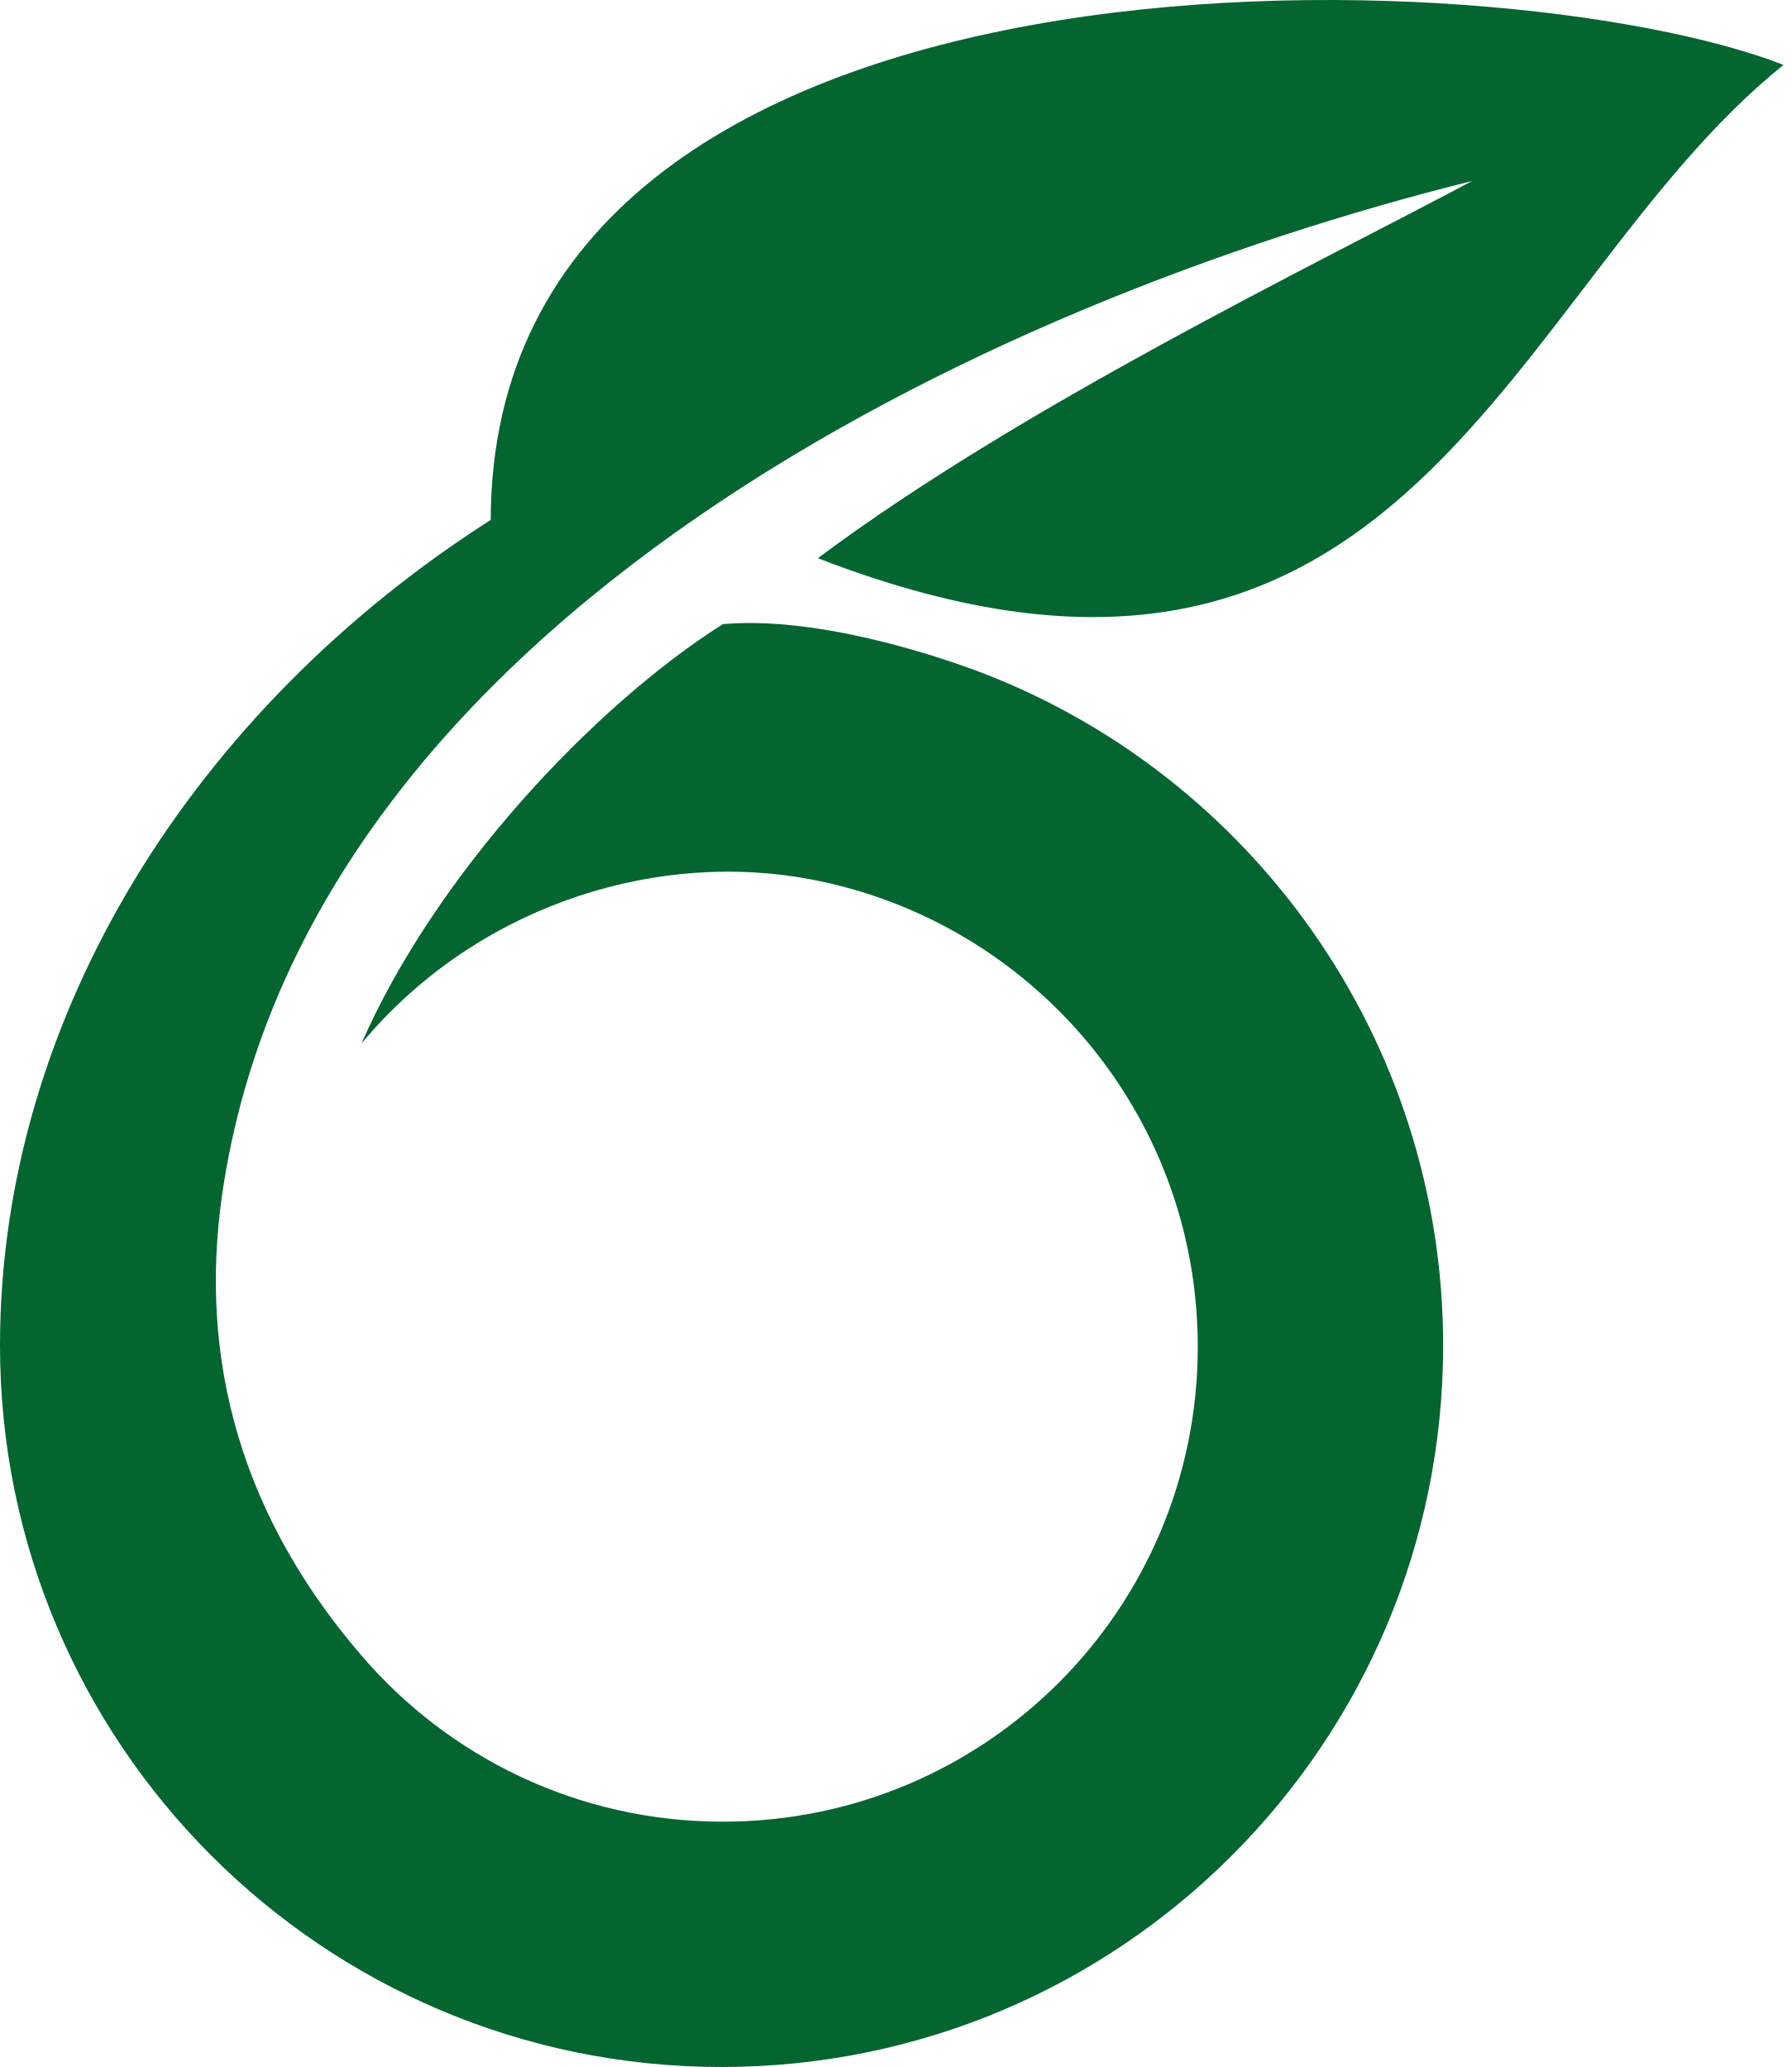
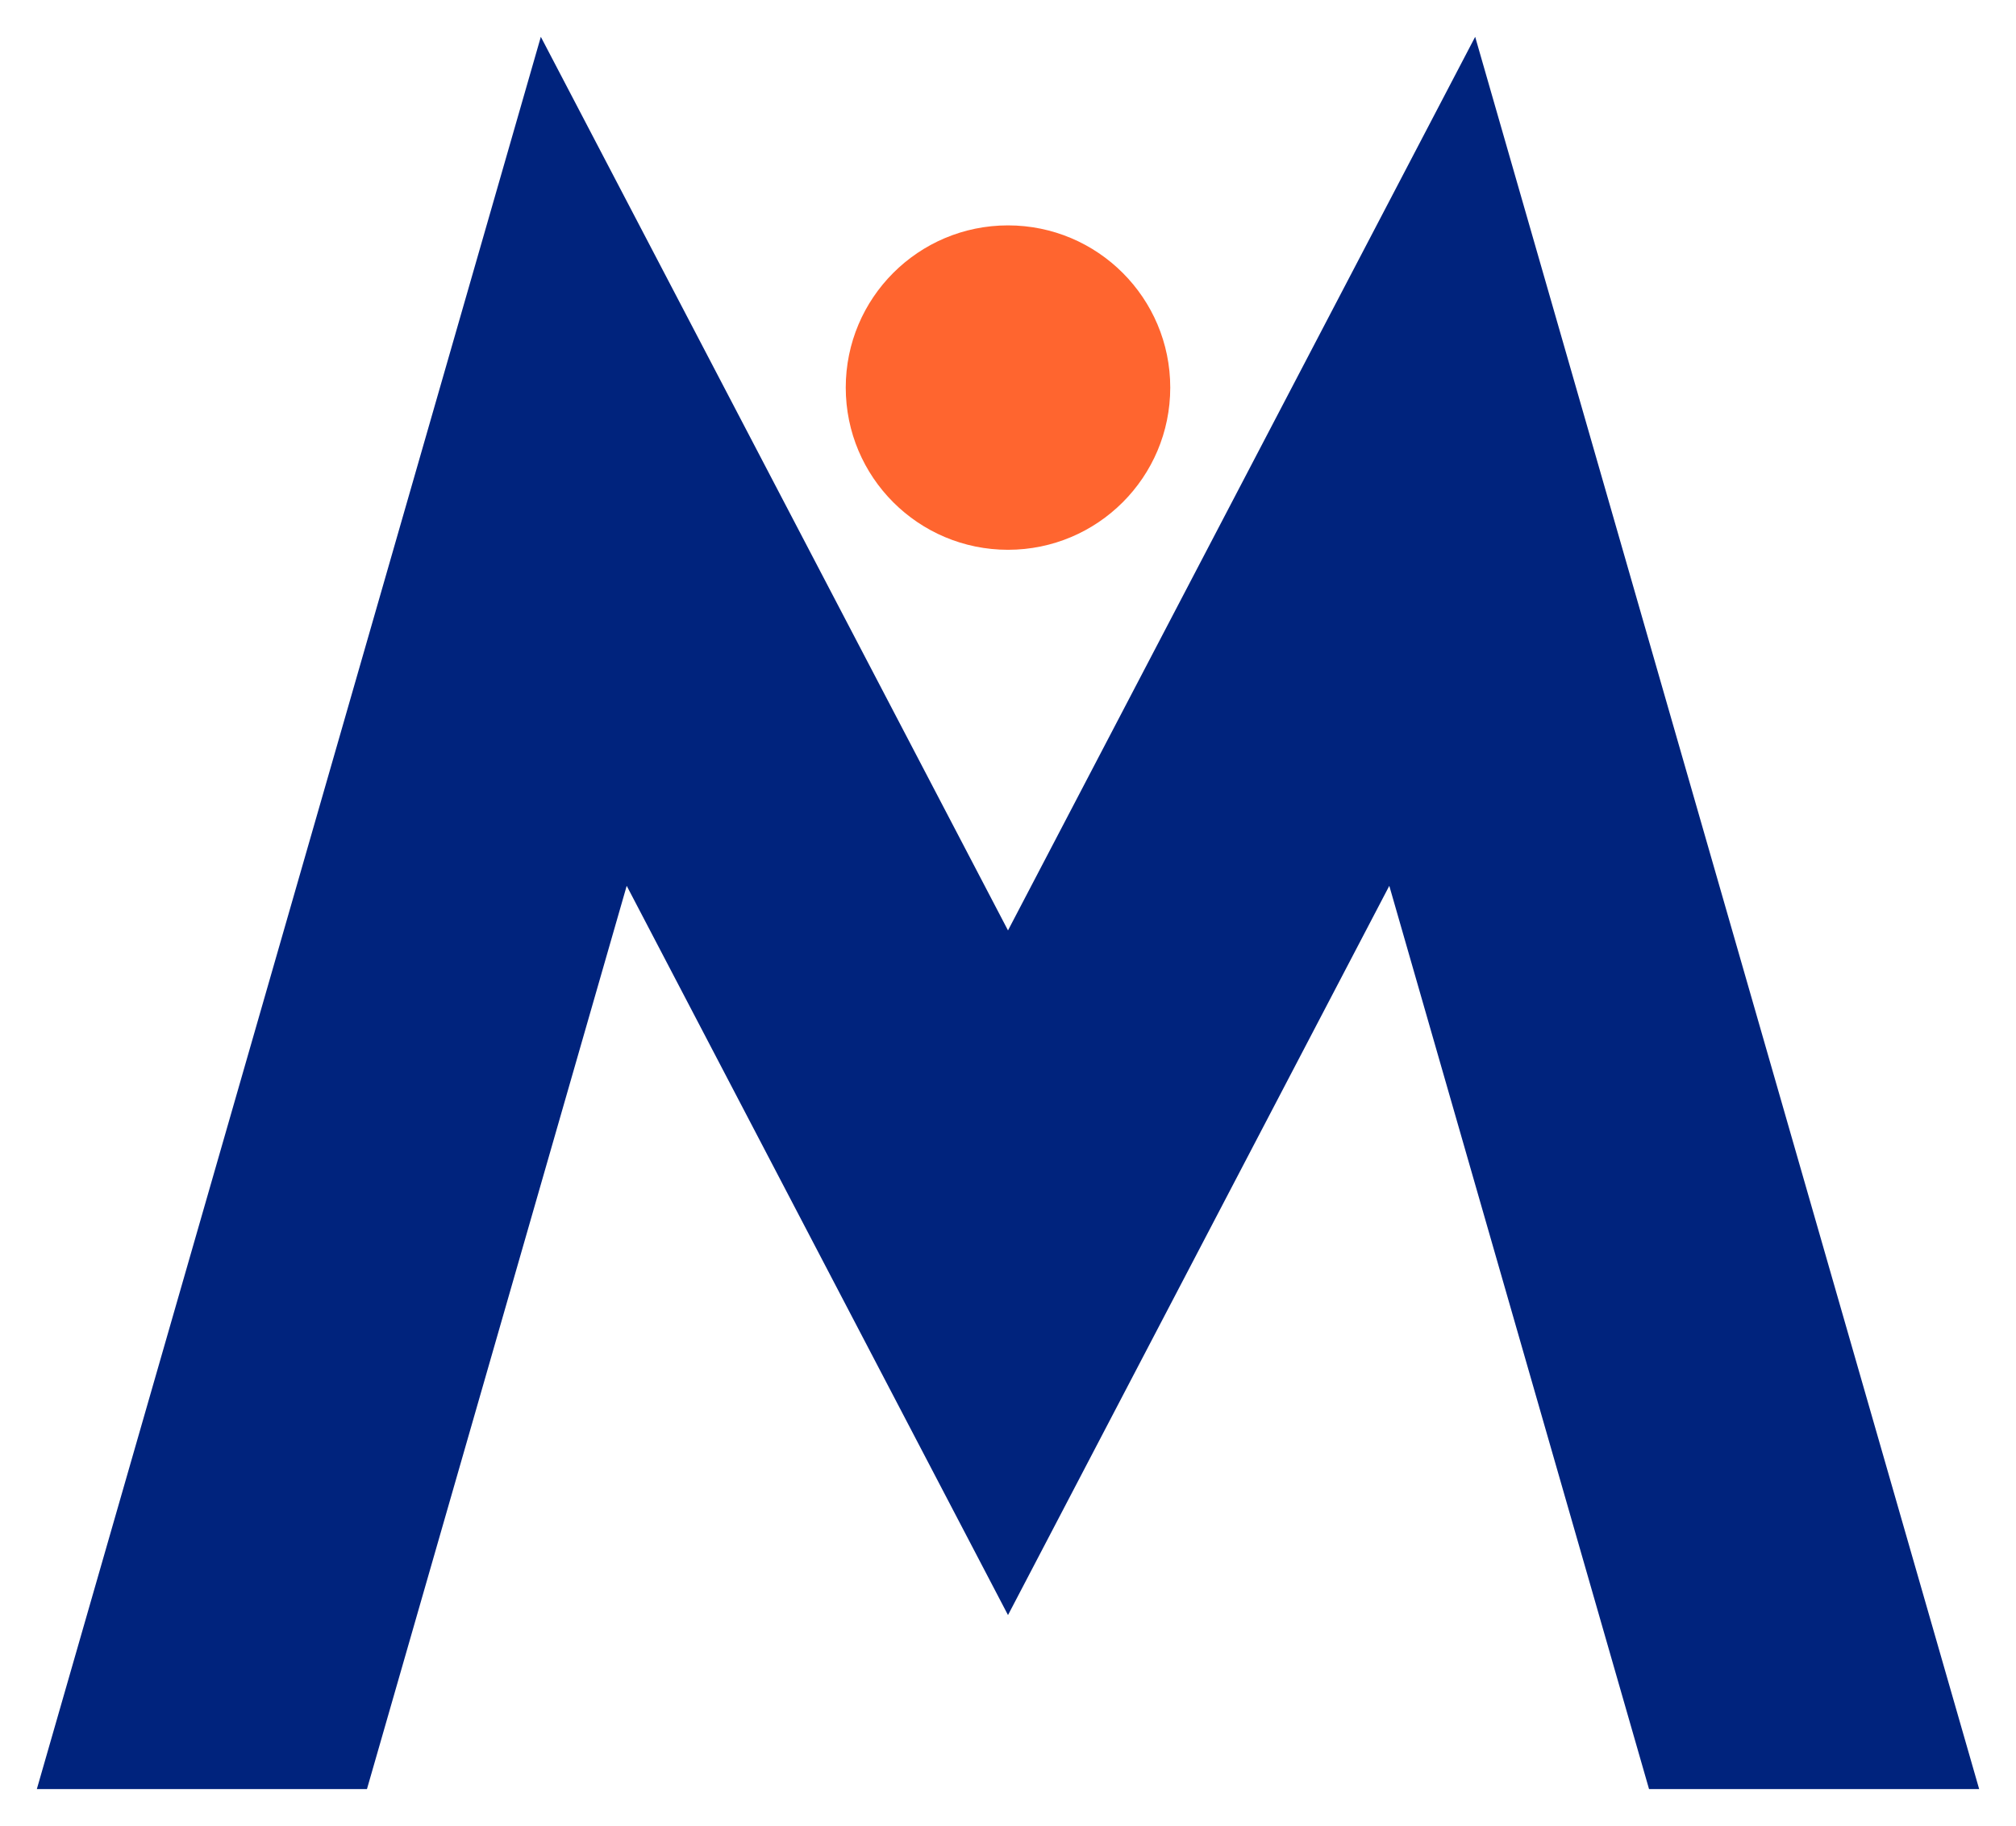
- <svg xmlns="http://www.w3.org/2000/svg" width="104" height="120" viewBox="0 0 104 120" fill="none">
-   <path d="M103.521 3.769C87.288 -2.586 28.56 -4.883 28.483 30.185C11.332 41.134 0 58.975 0 78.117C0 101.241 18.759 120 41.883 120C65.007 120 83.766 101.241 83.766 78.117C83.766 60.277 72.587 44.963 56.814 38.99C53.751 37.842 47.166 35.775 41.959 36.234C34.456 40.981 25.268 50.782 20.98 60.583C27.412 52.849 37.442 49.48 46.401 50.935C59.494 53.079 69.524 64.411 69.524 78.194C69.524 93.431 57.197 105.758 41.959 105.758C33.537 105.758 26.033 102.006 20.98 96.111C13.399 87.305 11.485 77.811 13.017 68.546C18.3 36.081 56.814 17.628 85.45 10.507C76.109 15.484 59.264 23.6 47.472 32.406C81.852 45.728 87.441 16.709 103.521 3.769Z" fill="#046530" />
+ <svg xmlns="http://www.w3.org/2000/svg" width="104" height="94.22" viewBox="0 0 104 94.22">
+   <circle cx="52" cy="20" r="8.37" fill="#ff652f" />
+   <path d="M18.93 92.32L32.33 45.71L52 83.34L71.67 45.71L85.07 92.32L102.1 92.32L76.1 1.9L52 48.01L27.9 1.9L1.9 92.32Z" fill="#00237d" />
</svg>
